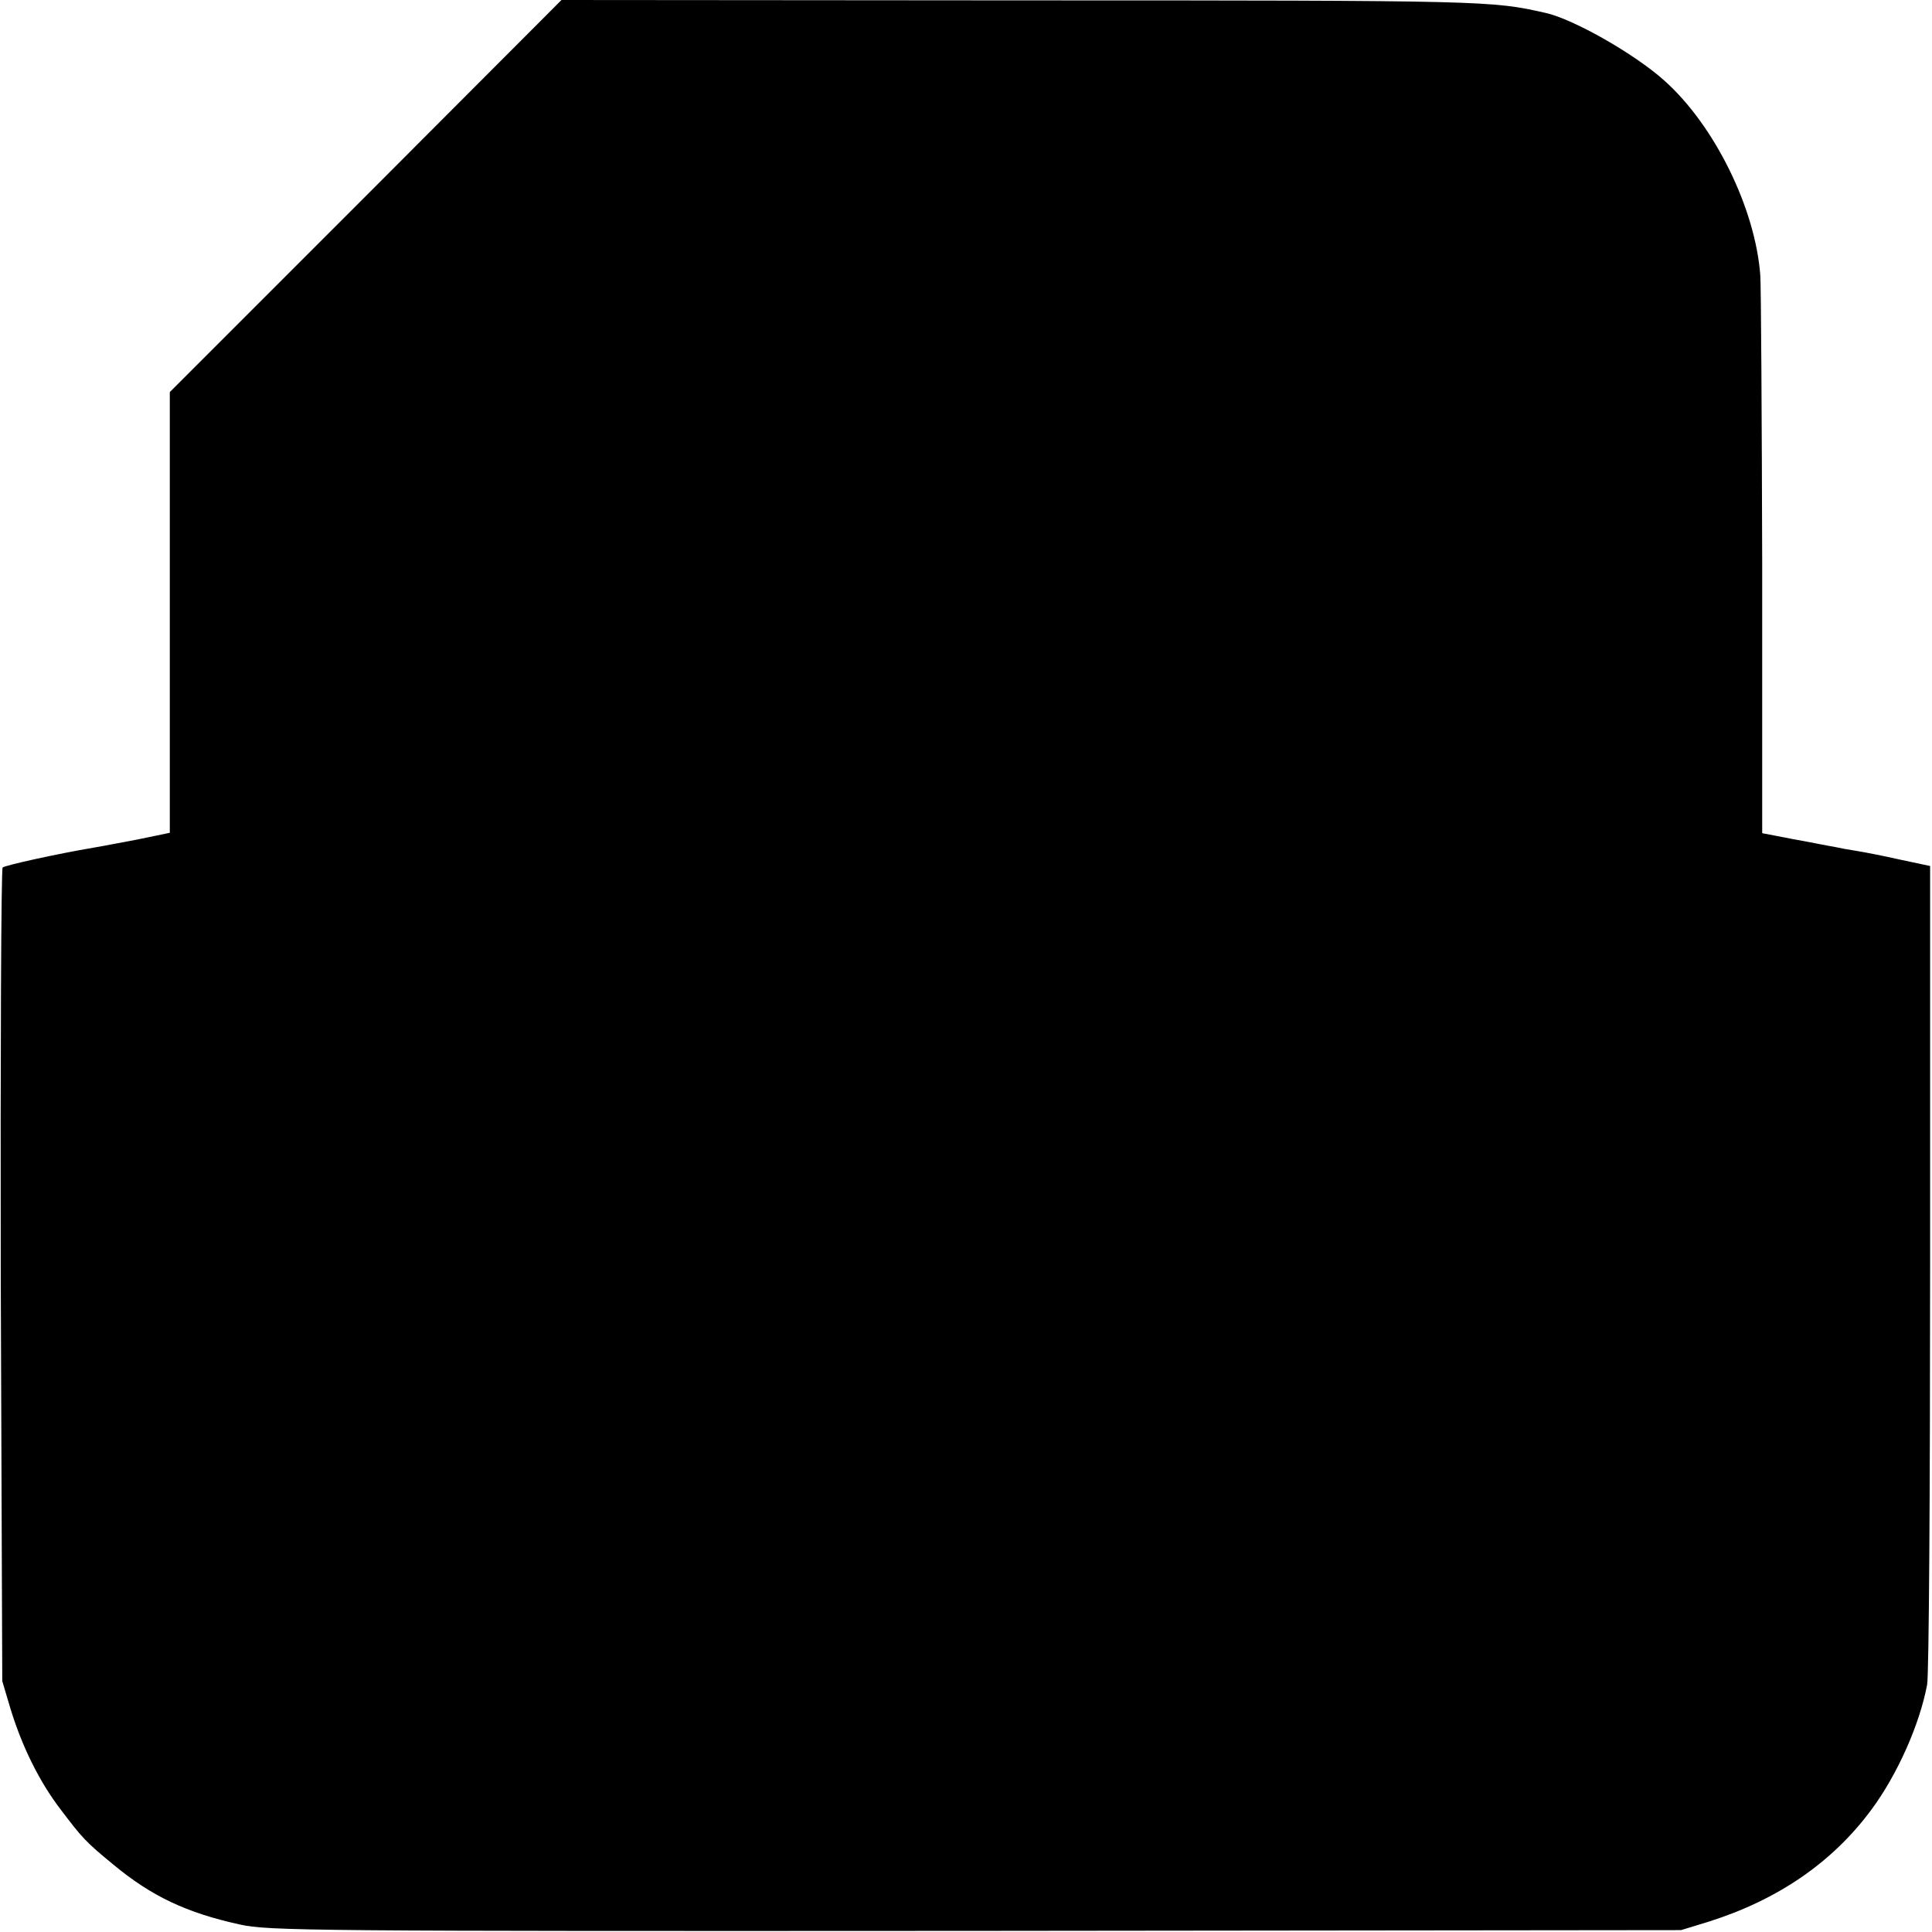
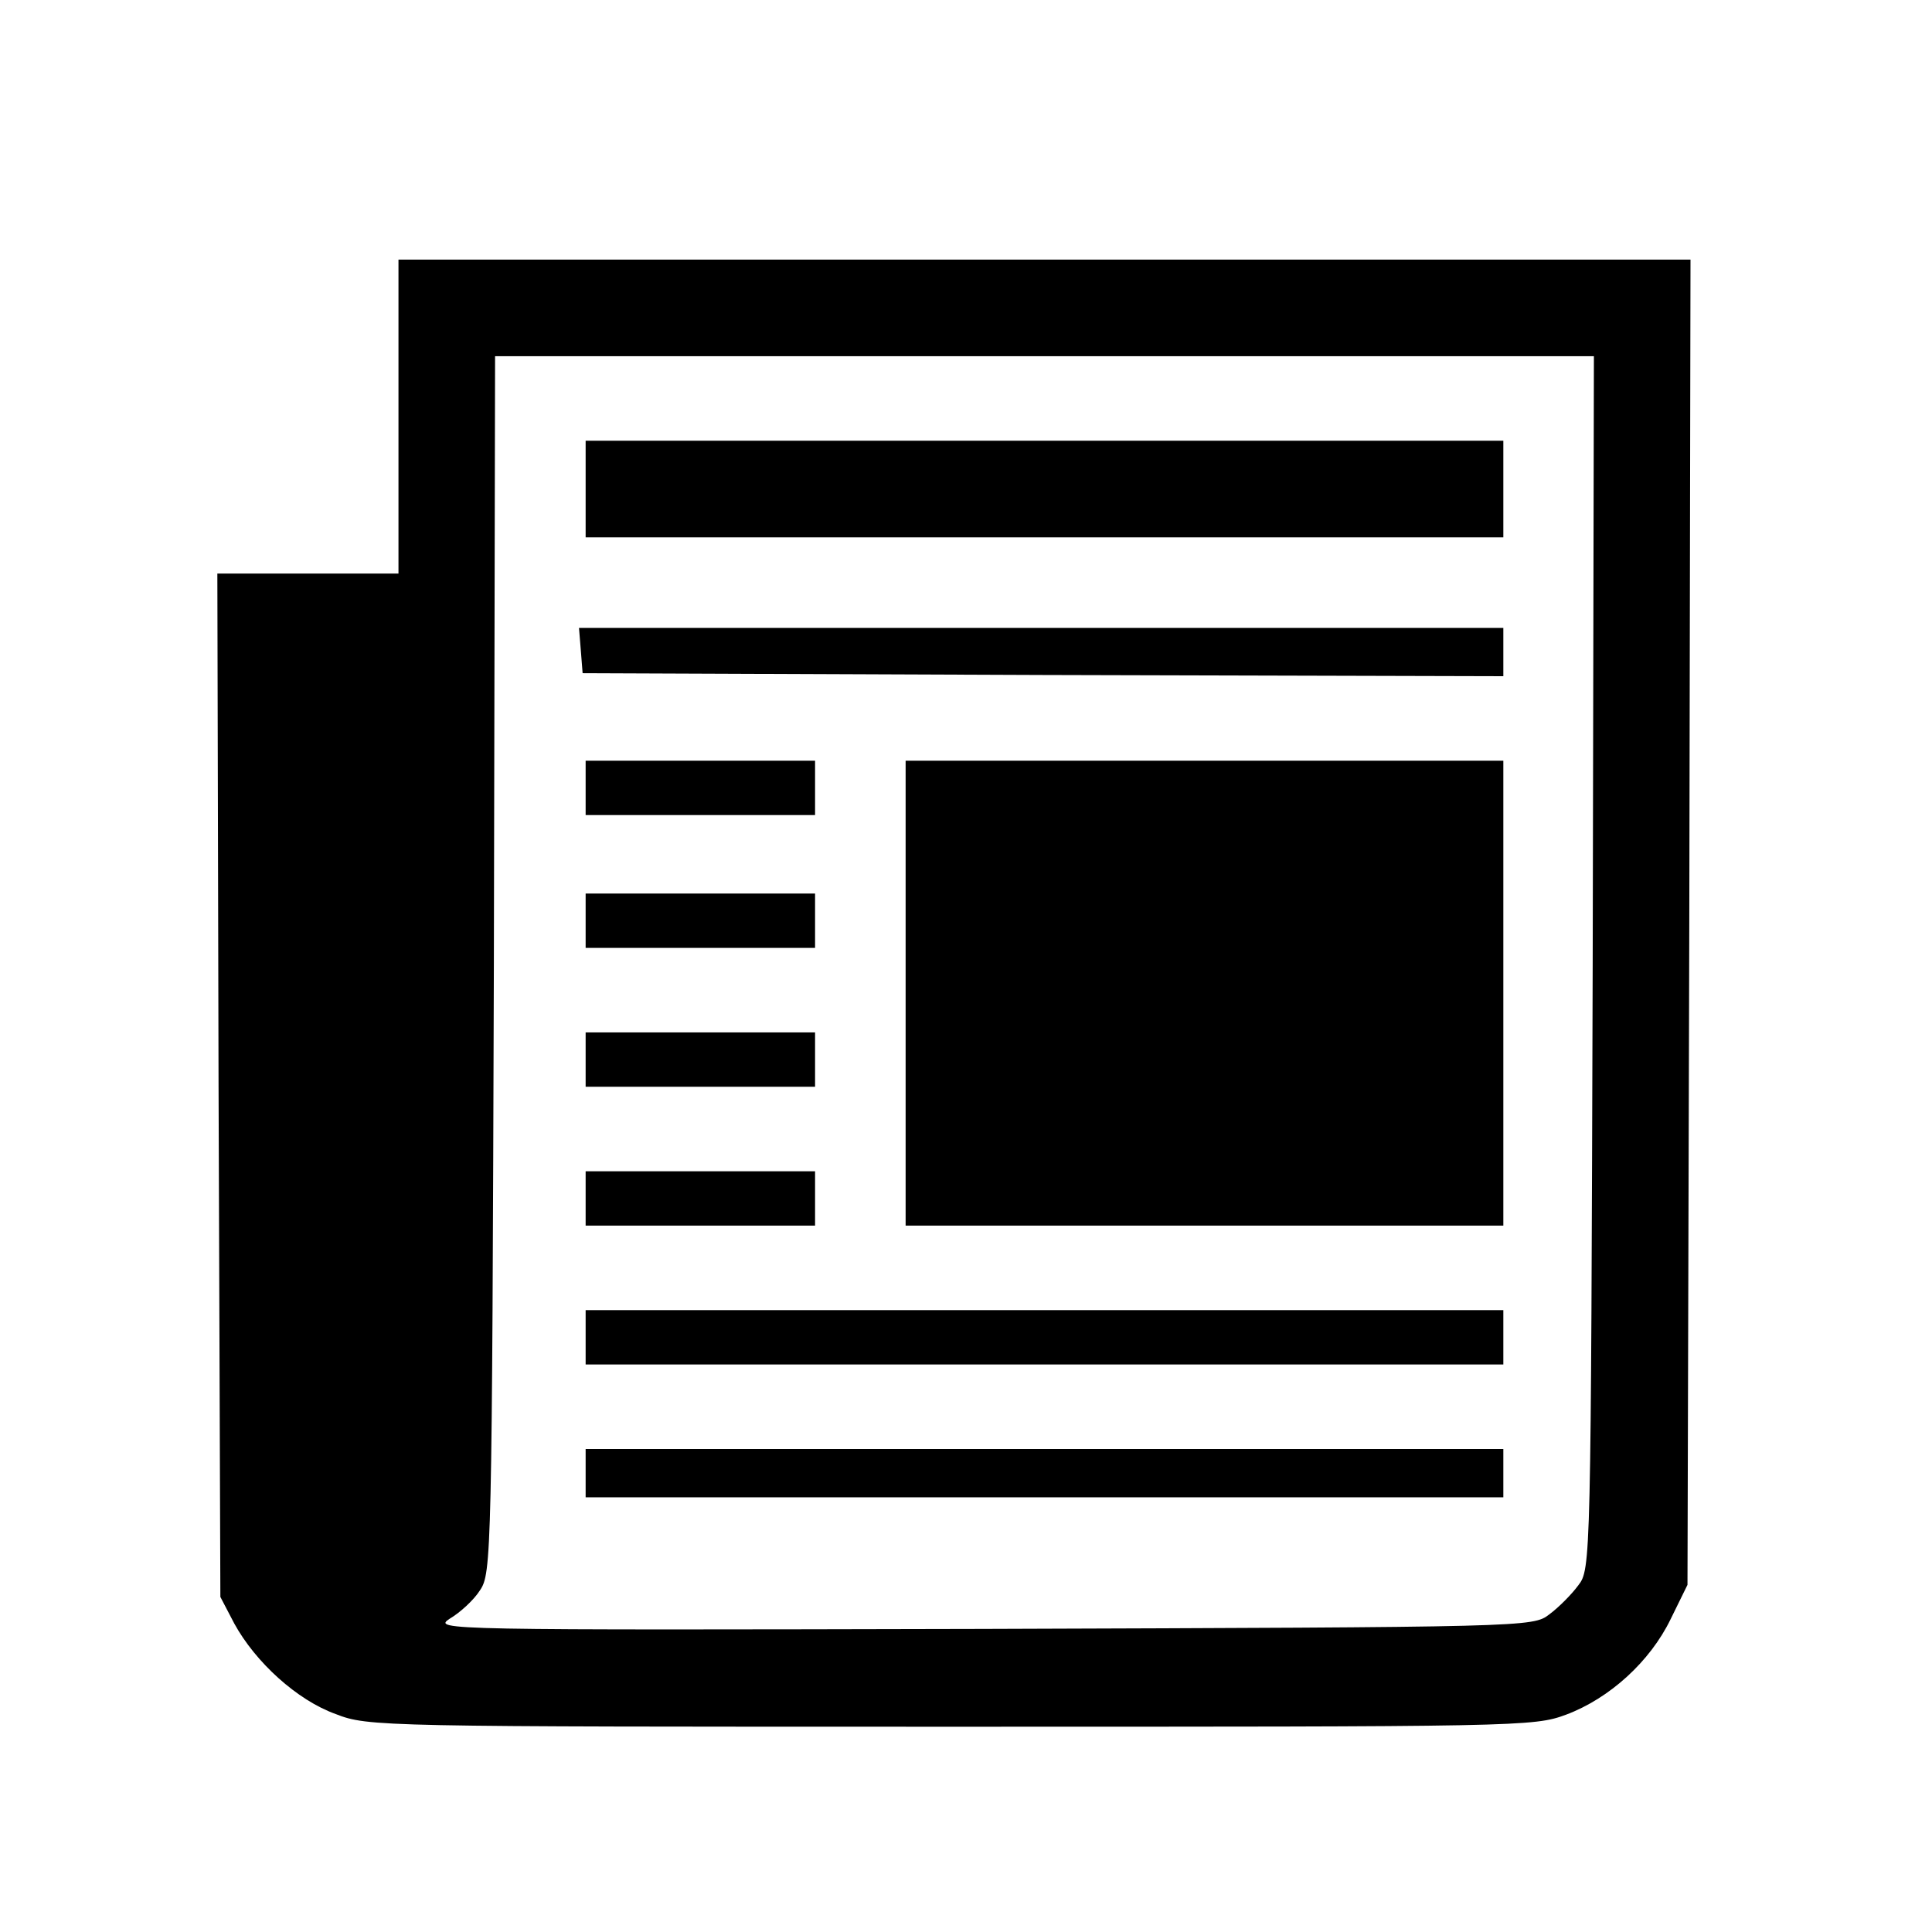
- <svg xmlns="http://www.w3.org/2000/svg" version="1.0" width="512pt" height="512pt" viewBox="0 0 512 512" preserveAspectRatio="xMidYMid meet">
-   <g transform="translate(0,512) scale(0.1,-0.1)" fill="#000000" stroke="none">
-     <path d="M969 4600 l-519 -519 0 -584 0 -584 -87 -18 c-49 -9 -99 -19 -113 -21 -100 -17 -236 -47 -243 -53 -4 -4 -6 -491 -5 -1082 l4 -1074 22 -74 c31 -101 77 -194 134 -268 56 -74 66 -85 138 -144 101 -84 194 -128 335 -159 76 -17 183 -18 1950 -17 l1870 2 72 22 c184 58 329 157 433 298 68 92 127 224 147 330 5 22 8 519 8 1105 l0 1065 -80 17 c-44 10 -96 20 -115 23 -20 3 -47 8 -60 11 -14 2 -62 12 -107 20 l-83 16 0 712 c-1 391 -3 736 -5 766 -13 178 -122 399 -255 517 -78 70 -241 163 -315 179 -142 32 -153 33 -1383 33 l-1224 1 -519 -520z" />
+ <svg xmlns="http://www.w3.org/2000/svg" version="1.0" width="320pt" height="320pt" viewBox="0 0 320 320" preserveAspectRatio="xMidYMid meet">
+   <g transform="translate(0,320) scale(0.1,-0.1)" fill="#000000" stroke="none">
+     <path d="M660 2510 l0 -260 -150 0 -150 0 2 -847 3 -848 23 -44 c35 -64 104 -127 168 -150 54 -21 70 -21 1019 -21 945 0 965 0 1019 20 72 27 139 88 173 158 l28 57 3 1098 2 1097 -1070 0 -1070 0 0 -260z m1978 -904 c-3 -997 -3 -1005 -24 -1032 -11 -15 -33 -37 -48 -48 -27 -21 -36 -21 -939 -24 -894 -2 -911 -2 -882 17 17 10 40 31 50 47 19 28 20 55 23 1037 l2 1007 910 0 910 0 -2 -1004z" />
+     <path d="M970 2390 l0 -80 760 0 760 0 0 80 0 80 -760 0 -760 0 0 -80z" />
+     <path d="M962 2123 l3 -38 763 -3 762 -2 0 40 0 40 -766 0 -765 0 3 -37z" />
+     <path d="M970 1895 l0 -45 190 0 190 0 0 45 0 45 -190 0 -190 0 0 -45z" />
+     <path d="M1500 1555 l0 -385 495 0 495 0 0 385 0 385 -495 0 -495 0 0 -385z" />
+     <path d="M970 1675 l0 -45 190 0 190 0 0 45 0 45 -190 0 -190 0 0 -45z" />
+     <path d="M970 1445 l0 -45 190 0 190 0 0 45 0 45 -190 0 -190 0 0 -45z" />
+     <path d="M970 1215 l0 -45 190 0 190 0 0 45 0 45 -190 0 -190 0 0 -45z" />
+     <path d="M970 985 l0 -45 760 0 760 0 0 45 0 45 -760 0 -760 0 0 -45z" />
+     <path d="M970 760 l0 -40 760 0 760 0 0 40 0 40 -760 0 -760 0 0 -40z" />
  </g>
</svg>
